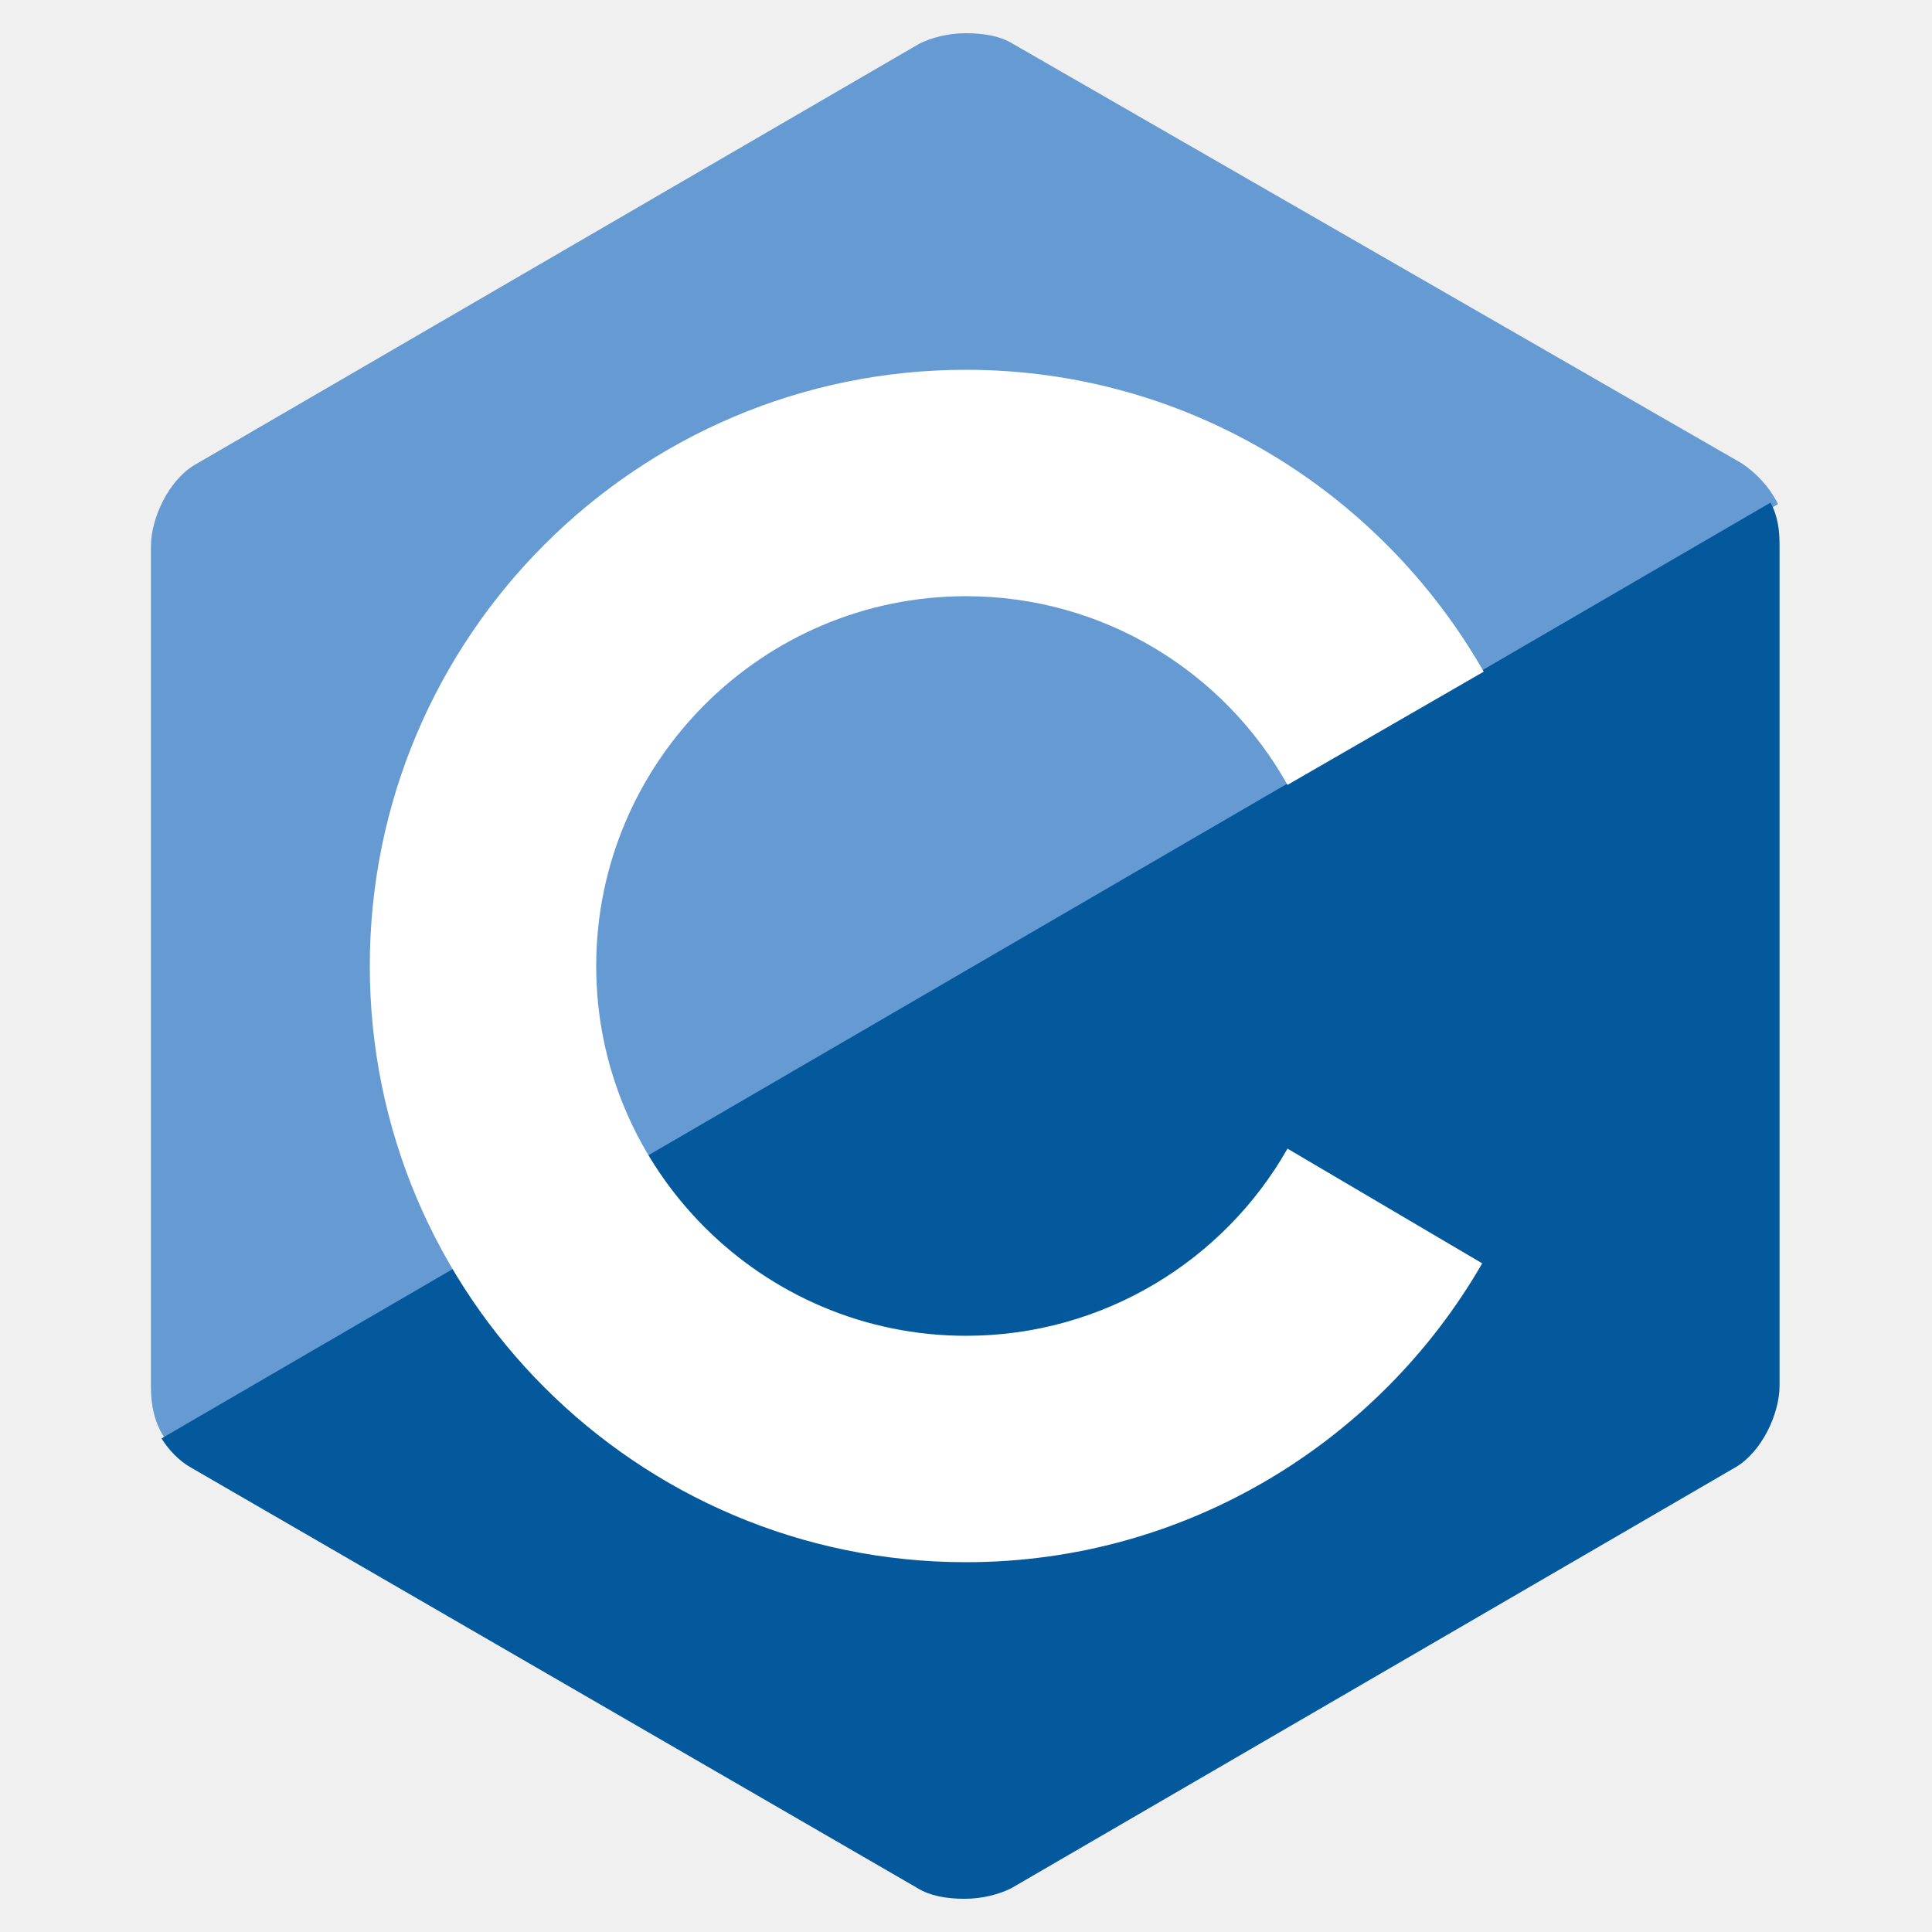
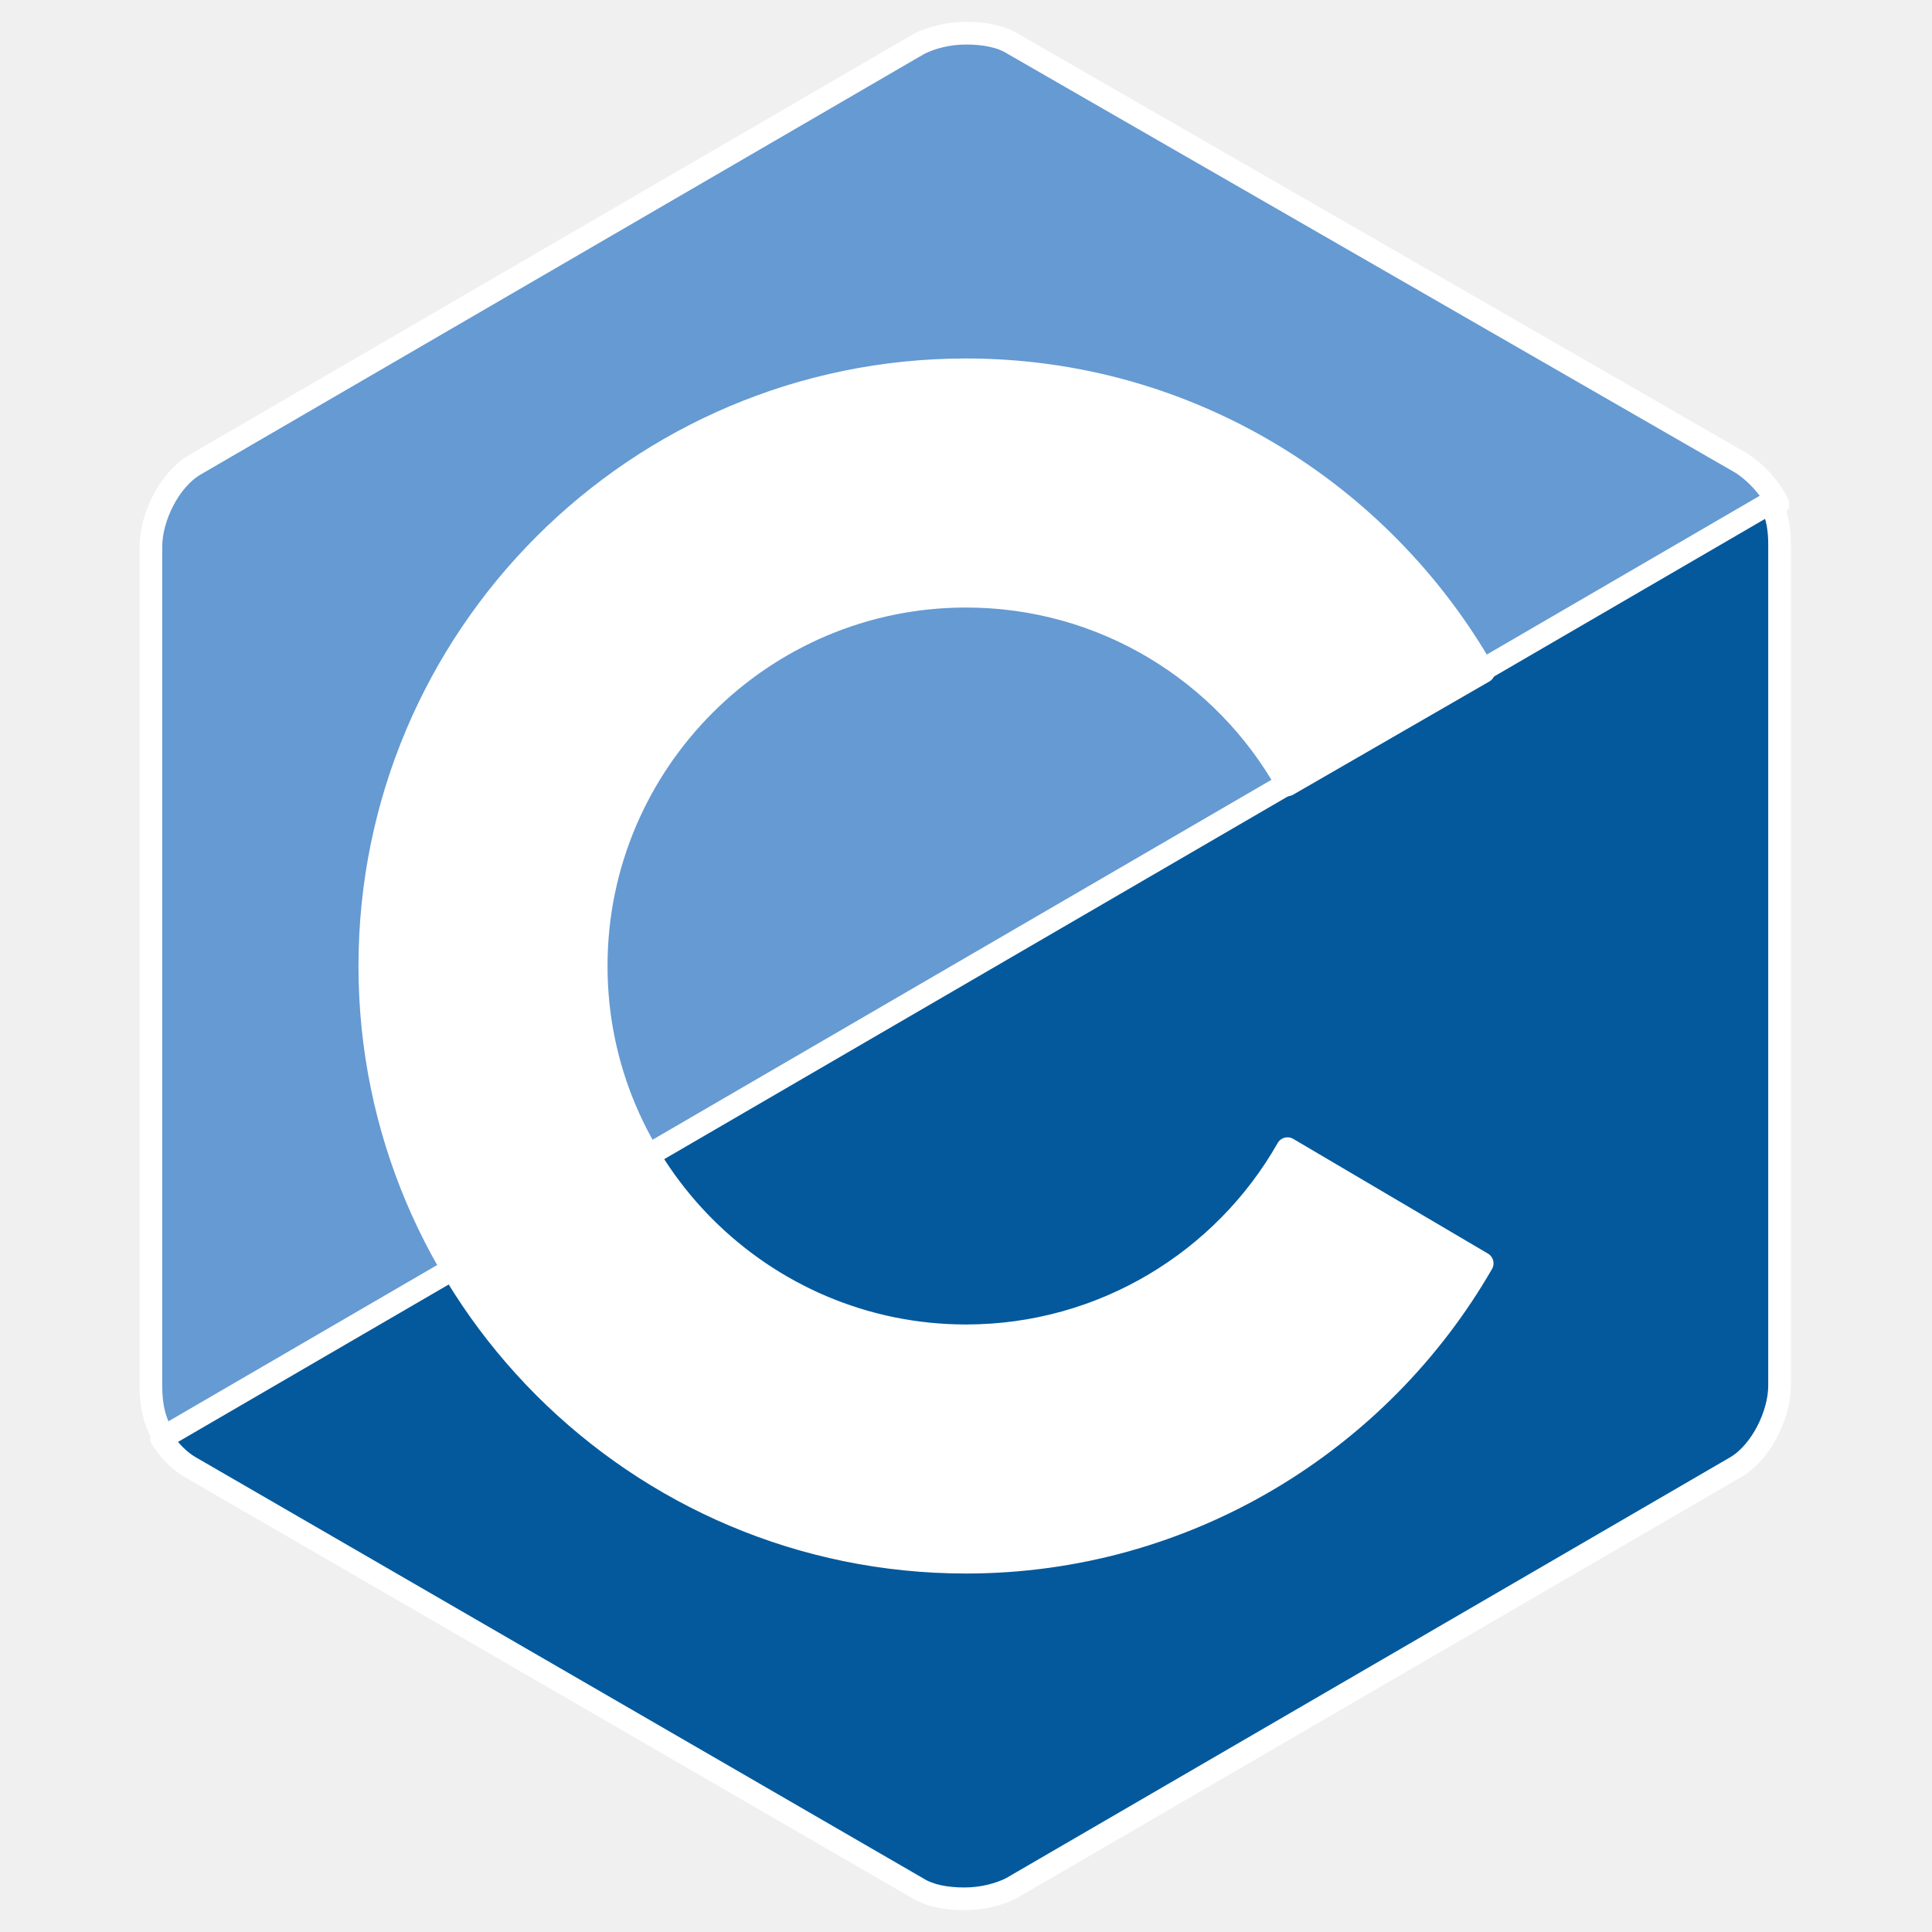
- <svg xmlns="http://www.w3.org/2000/svg" viewBox="0 0 128 128">
+ <svg xmlns="http://www.w3.org/2000/svg" viewBox="0 0 128 128" stroke="white" stroke-width="1.5" stroke-linecap="round" stroke-linejoin="round" fill="none">
  <path fill="#659AD3" d="M115.4 30.7 67.1 2.9c-.8-.5-1.9-.7-3.1-.7s-2.3.3-3.1.7l-48 27.9c-1.7 1-2.9 3.5-2.9 5.4v55.7c0 1.1.2 2.4 1 3.5l106.8-62c-.6-1.2-1.5-2.1-2.4-2.7" />
  <path fill="#03599C" d="M10.7 95.3c.5.8 1.2 1.5 1.9 1.9l48.2 27.9c.8.5 1.9.7 3.1.7s2.3-.3 3.1-.7l48-27.9c1.7-1 2.9-3.5 2.9-5.4V36.1c0-.9-.1-1.9-.6-2.8z" />
  <path fill="#fff" d="M85.3 76.1C81.1 83.5 73.1 88.5 64 88.5c-13.5 0-24.5-11-24.5-24.5s11-24.5 24.5-24.5c9.1 0 17.1 5 21.3 12.5l13-7.5c-6.8-11.9-19.6-20-34.3-20-21.8 0-39.5 17.7-39.5 39.5s17.7 39.5 39.5 39.5c14.6 0 27.4-8 34.2-19.8z" />
</svg>
